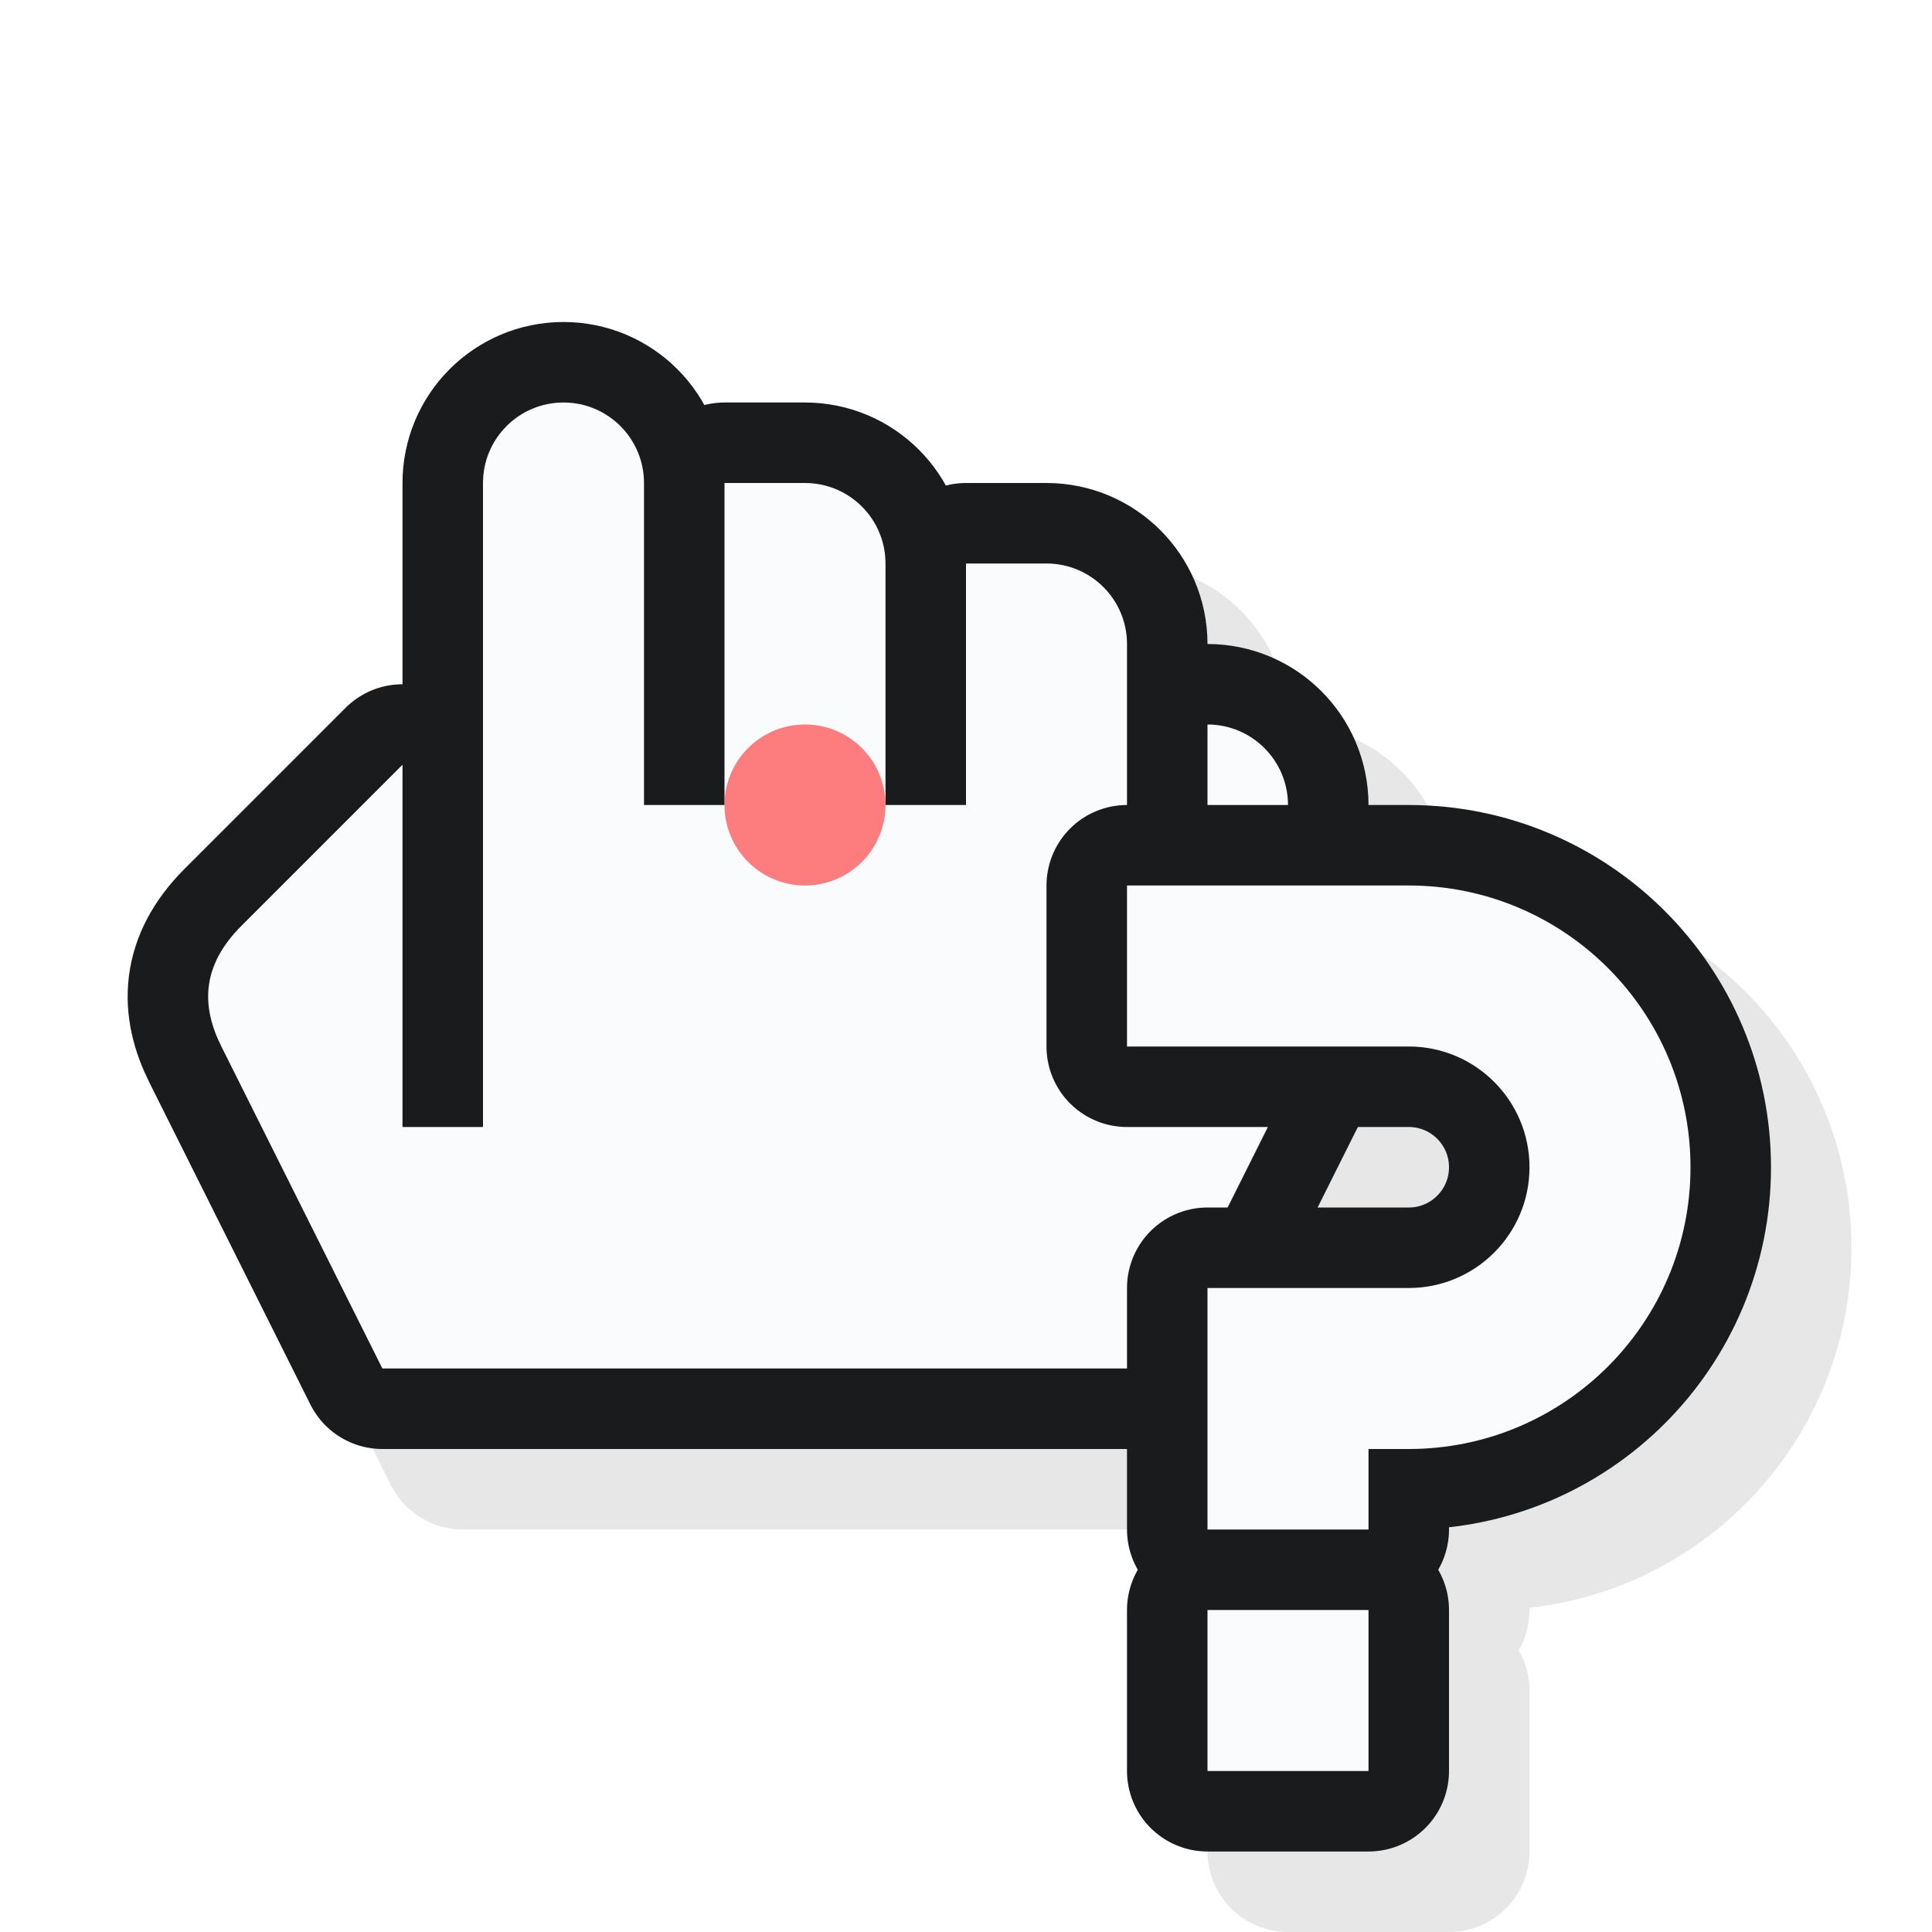
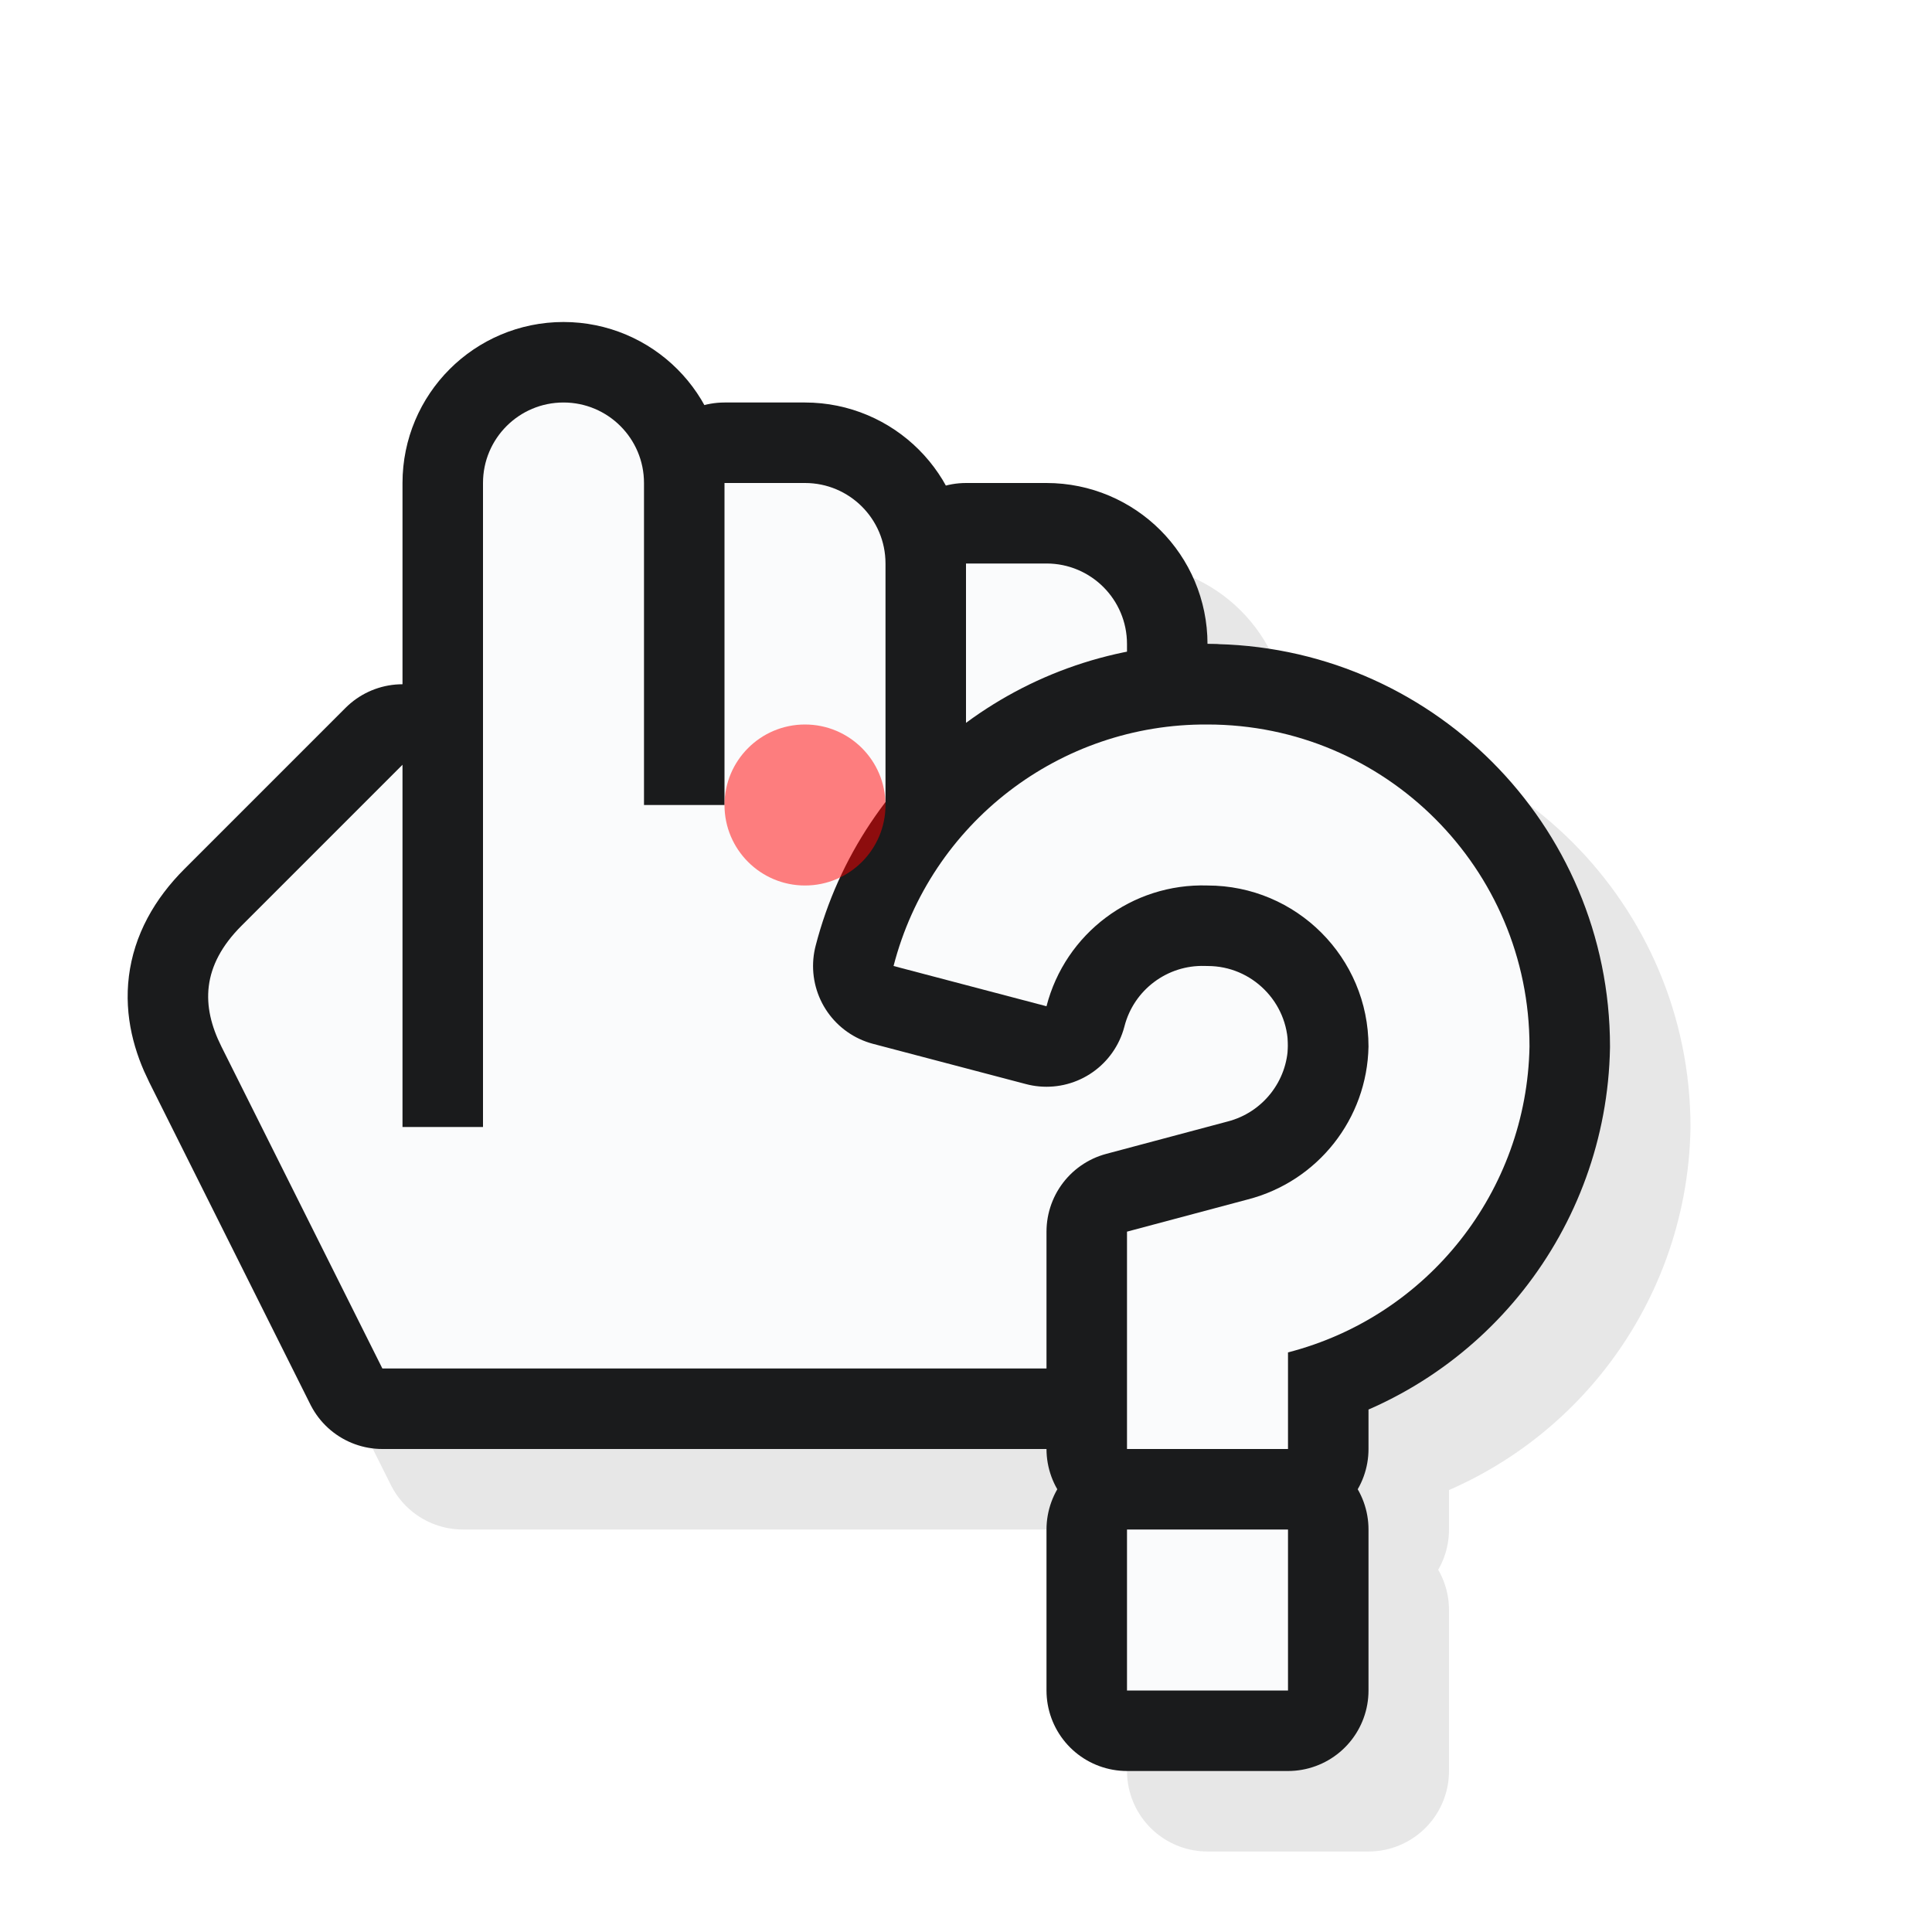
<svg xmlns="http://www.w3.org/2000/svg" xmlns:xlink="http://www.w3.org/1999/xlink" width="24" height="24" version="1.1">
  <defs>
-     <path id="c" class="left(-1,22)" d="m7 5a1 1 0 0 0-1 1v8h-1v-4.5l-2 2c-0.5 0.5-0.5 1-0.25 1.5l2 4h9.5l1.75-3.5v-3.5a1 1 0 0 0-1-1v2h-1v-3a1 1 0 0 0-1-1h-1v3h-1v-3a1 1 0 0 0-1-1h-1v4h-1v-4a1 1 0 0 0-1-1z" />
-     <path id="s" class="left(1,-10)" d="m14 11v2h3.5a1.5 1.5 0 0 1 1.5 1.5 1.5 1.5 0 0 1-1.5 1.5h-2.5v3h2v-1h0.5a3.5 3.5 0 0 0 3.5-3.5 3.5 3.5 0 0 0-3.5-3.5zm1 9v2h2v-2z" />
+     <path id="c" class="left(-1,23)" d="m7 5a1 1 0 0 0-1 1v8h-1v-4.5l-2 2c-0.5 0.5-0.5 1-0.25 1.5l2 4h9.5l1.75-3.5v-3.5a1 1 0 0 0-1-1v2h-1v-3a1 1 0 0 0-1-1h-1v3h-1v-3a1 1 0 0 0-1-1h-1v4h-1v-4a1 1 0 0 0-1-1z" />
+     <path id="s" class="left(1,-10)" d="m15 9a4 4 0 0 0-3.9 3l1.9 0.5a2 2 0 0 1 2-1.5 2 2 0 0 1 0 0 2 2 0 0 1 2 2 2 2 0 0 1-1.5 1.9l-1.5 0.4v2.7h2v-1.2a4 4 0 0 0 3-3.8 4 4 0 0 0-4-4zm-1 10v2h2v-2h-2z" />
  </defs>
  <g style="fill:#0a0b0c;stroke:#0a0b0c;stroke-width:2;stroke-linejoin:round;opacity:.1">
    <use xlink:href="#c" x="1" y="1" />
    <use xlink:href="#s" x="1" y="1" />
  </g>
  <use xlink:href="#c" style="fill:#1a1b1c;stroke:#1a1b1c;stroke-width:2;stroke-linejoin:round" />
  <use xlink:href="#c" style="fill:#fafbfc" />
  <use xlink:href="#s" style="fill:#1a1b1c;stroke:#1a1b1c;stroke-width:2;stroke-linejoin:round" />
  <use xlink:href="#s" style="fill:#fafbfc" />
-   <circle id="hot" class="left(-1,22)" cx="10" cy="10" r="1" style="fill:#f00;opacity:.5" />
+   <circle id="hot" class="left(-1,23)" cx="10" cy="10" r="1" style="fill:#f00;opacity:.5" />
</svg>
